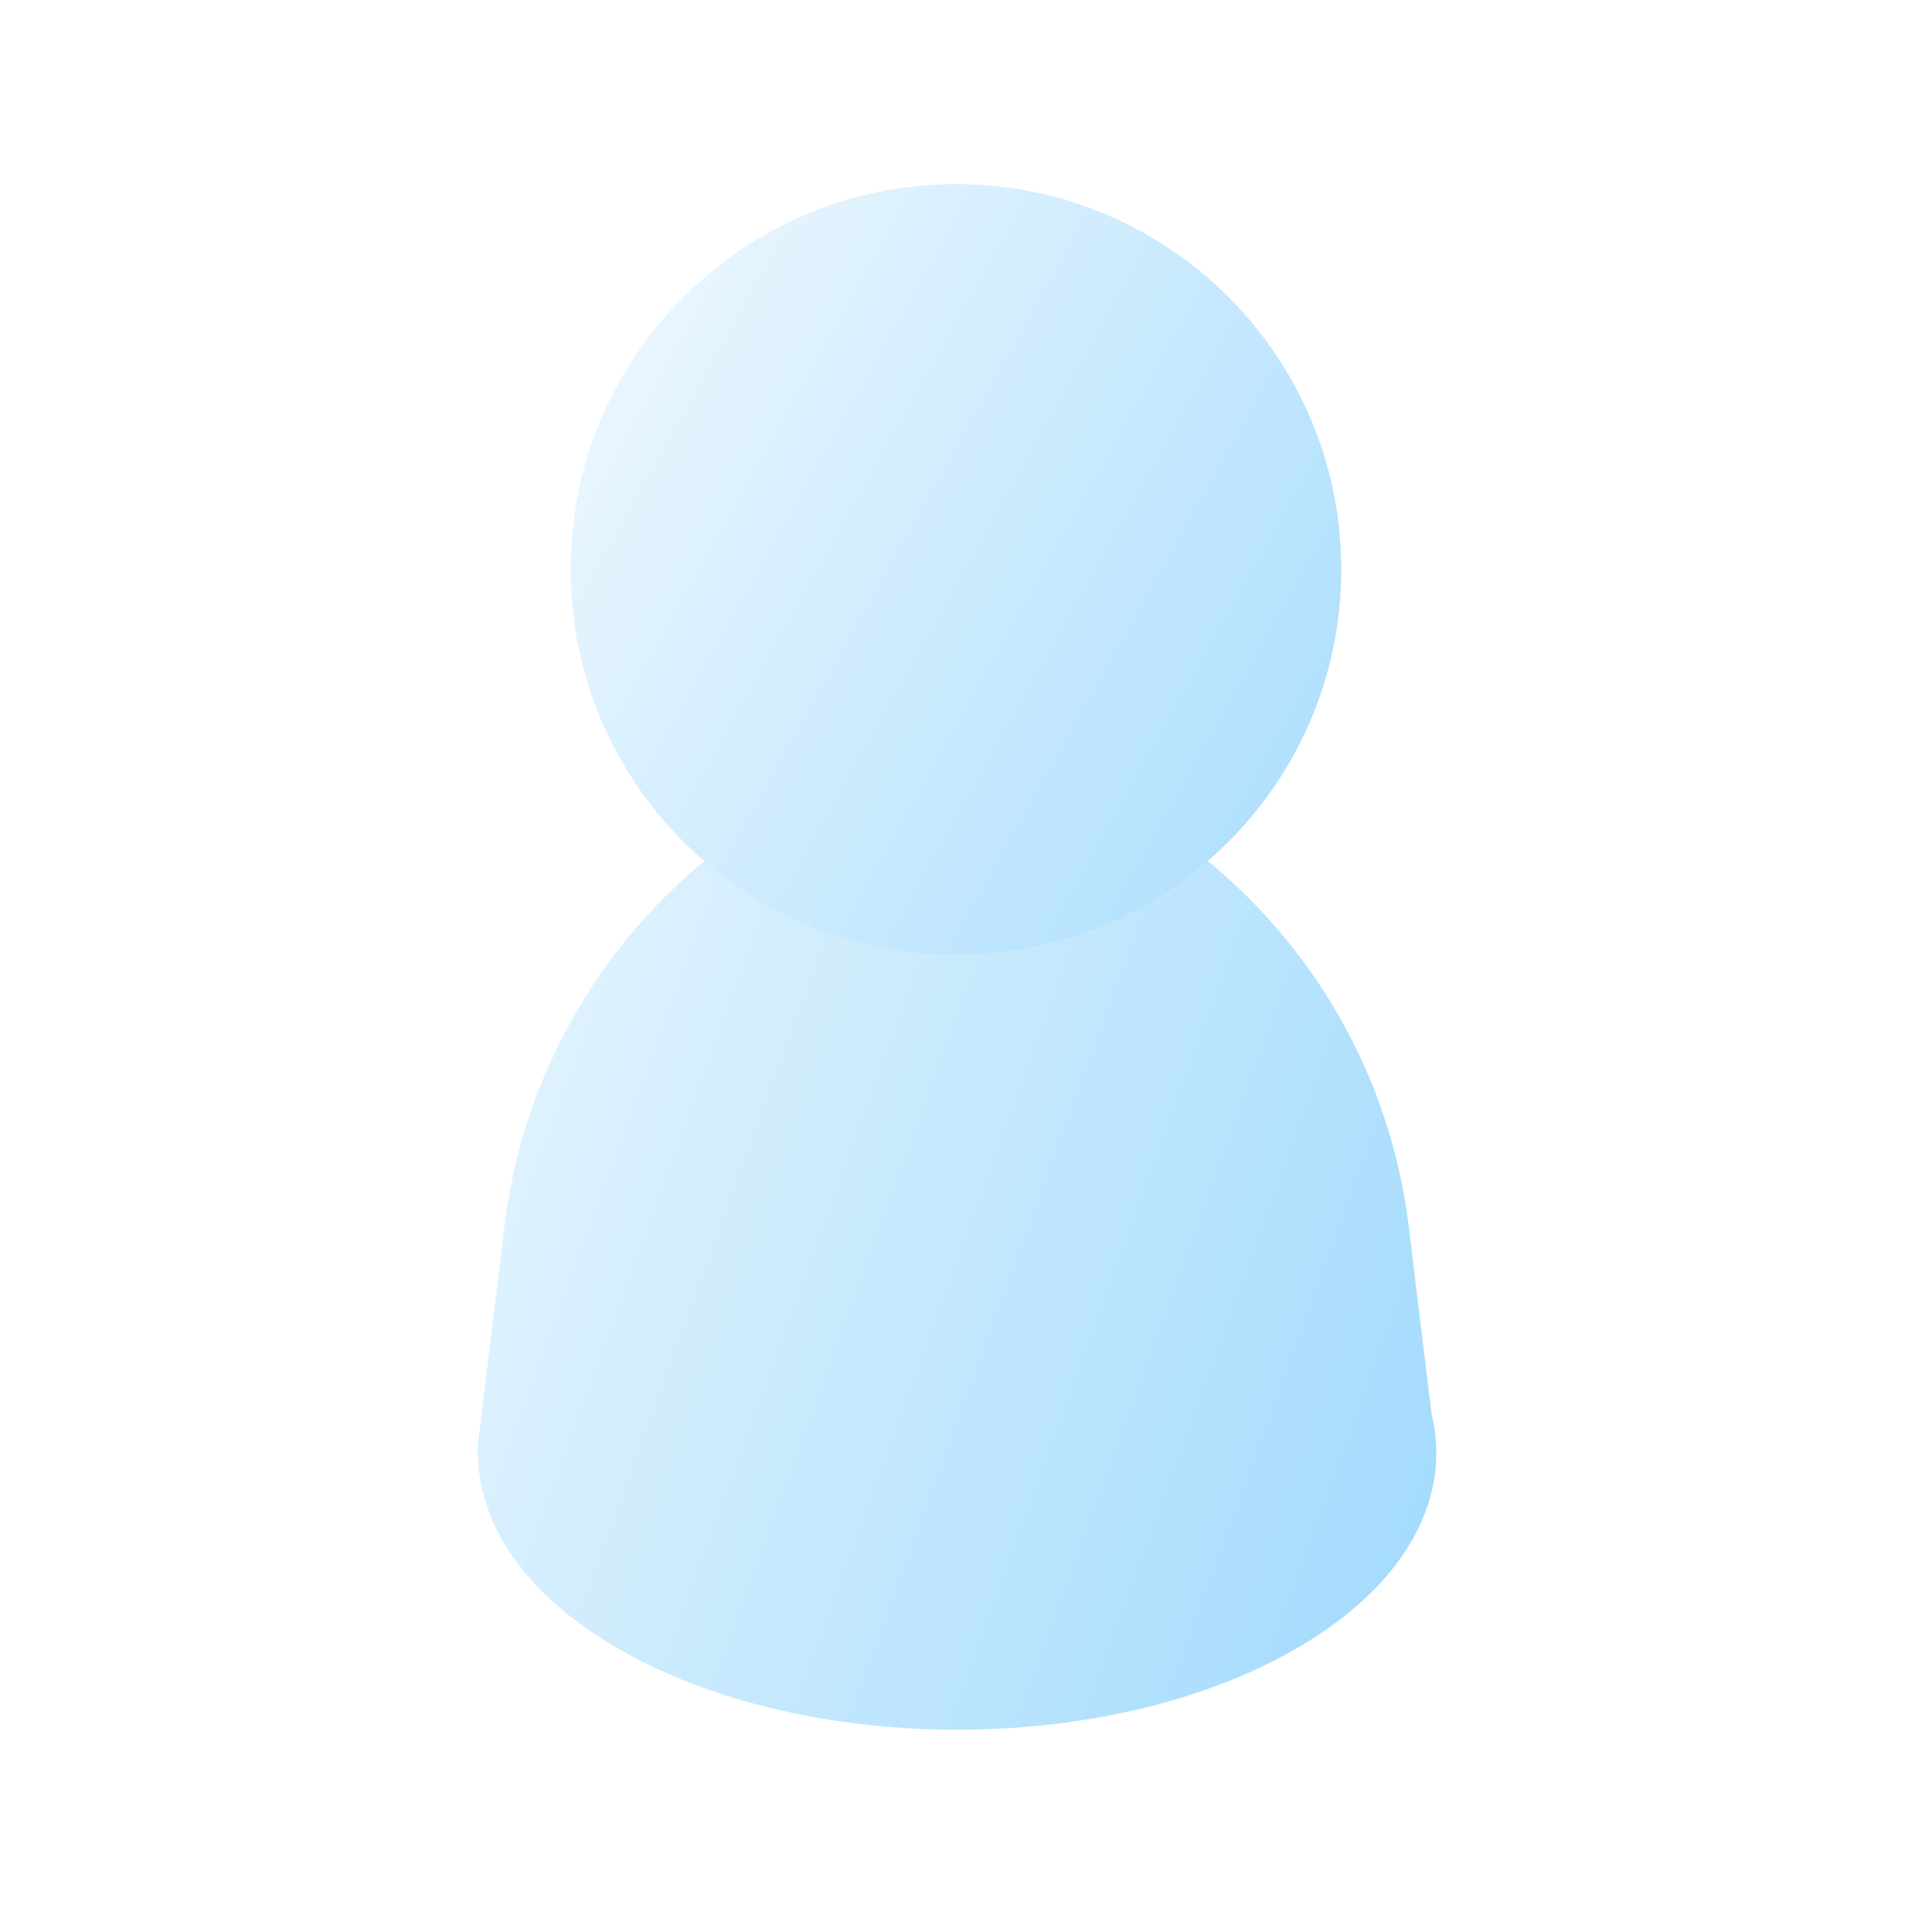
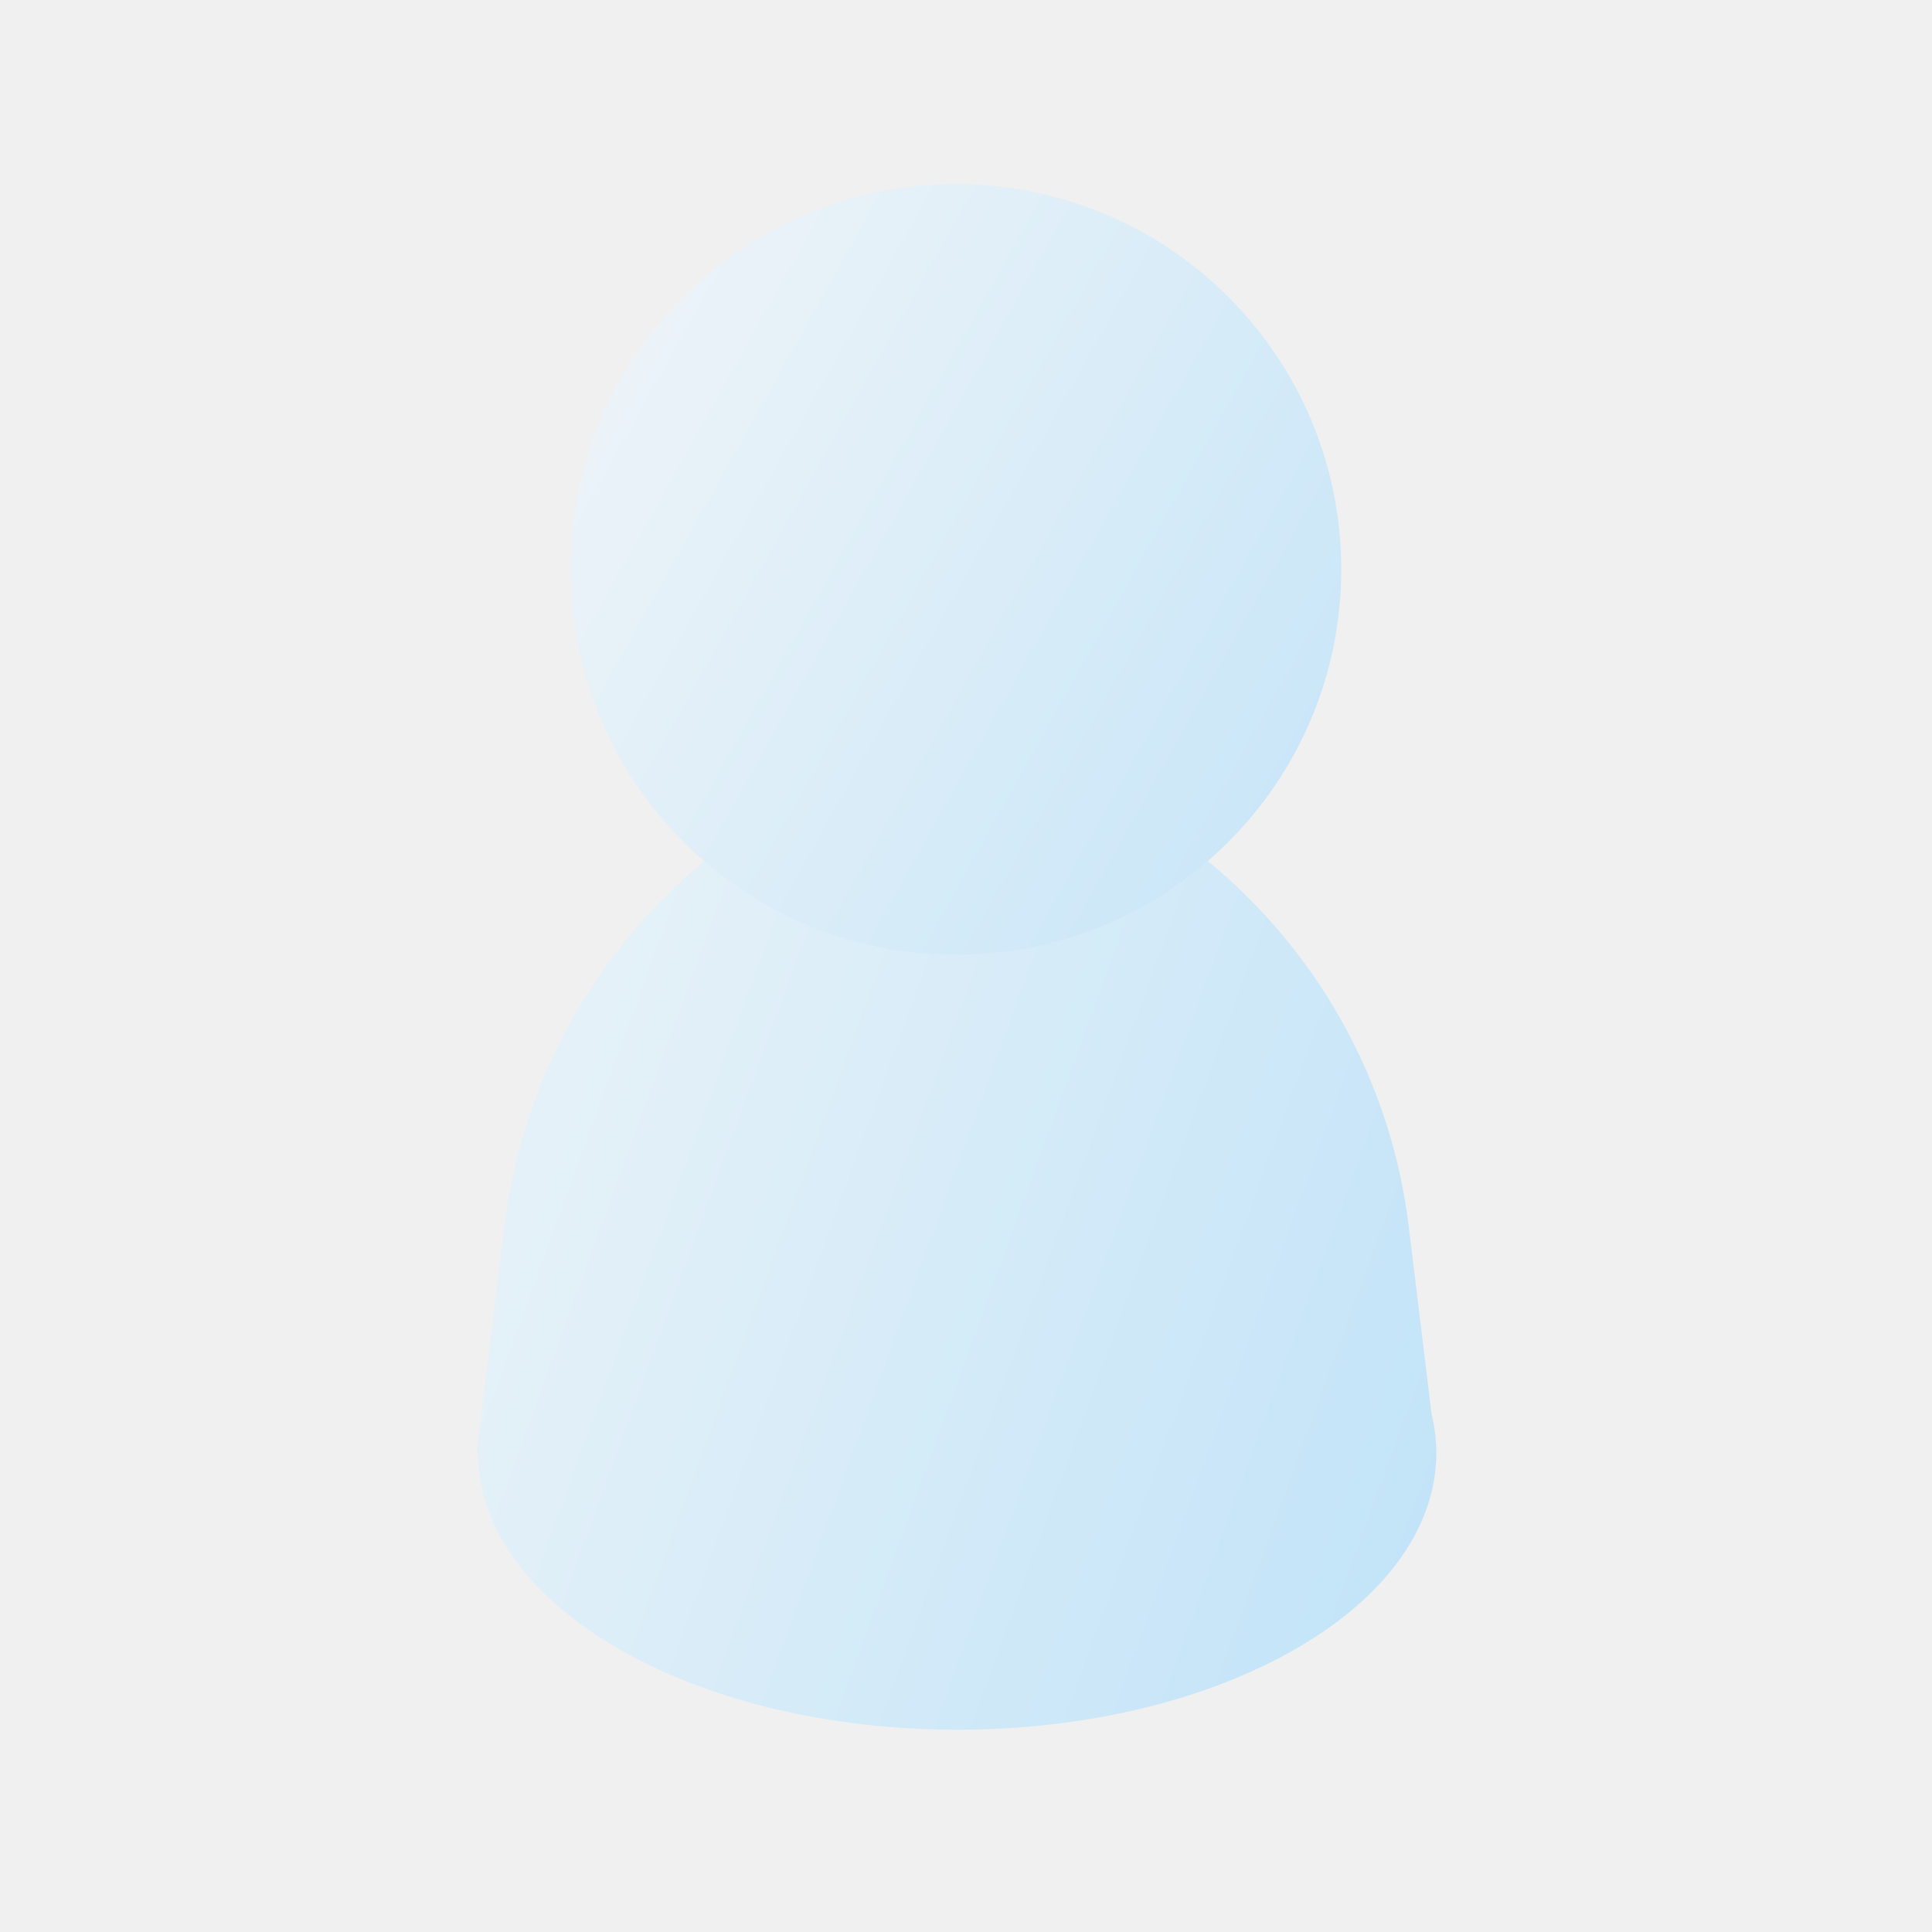
- <svg xmlns="http://www.w3.org/2000/svg" width="90" height="90" viewBox="0 0 90 90" fill="none">
-   <rect width="90" height="90" fill="white" />
-   <path d="M23.498 57.124C24.871 45.844 33.372 36.742 44.532 34.603C55.692 36.742 64.251 45.844 65.623 57.124L66.689 65.88C66.836 66.481 66.909 67.086 66.909 67.692C66.909 70.99 64.73 74.288 60.372 76.804C51.656 81.836 37.524 81.836 28.807 76.804C24.449 74.288 22.27 70.99 22.27 67.692H22.212L23.498 57.124Z" fill="url(#paint0_linear_39837_25385)" />
-   <path d="M62.48 26.526C62.48 36.439 54.444 44.475 44.532 44.475C34.619 44.475 26.584 36.439 26.584 26.526C26.584 16.614 34.619 8.578 44.532 8.578C54.444 8.578 62.48 16.614 62.48 26.526Z" fill="url(#paint1_linear_39837_25385)" />
+ <svg xmlns="http://www.w3.org/2000/svg" width="168" height="168" viewBox="0 0 168 168" fill="none">
+   <g opacity="0.6">
+     <path d="M43.863 106.632C46.426 85.576 62.294 68.585 83.126 64.593C103.958 68.585 119.935 85.576 122.497 106.632L124.486 122.976C124.76 124.097 124.897 125.228 124.897 126.358C124.897 132.515 120.83 138.671 112.694 143.367C96.424 152.761 70.044 152.761 53.774 143.367C45.639 138.671 41.571 132.515 41.571 126.358H41.463L43.863 106.632Z" fill="url(#paint0_linear_2416_9516)" />
+     <path d="M116.629 49.516C116.629 68.02 101.629 83.02 83.126 83.02C64.623 83.02 49.623 68.02 49.623 49.516C49.623 31.013 64.623 16.013 83.126 16.013C101.629 16.013 116.629 31.013 116.629 49.516Z" fill="url(#paint1_linear_2416_9516)" />
+   </g>
  <defs>
-     <linearGradient id="paint0_linear_39837_25385" x1="98.133" y1="73.227" x2="13.077" y2="42.249" gradientUnits="userSpaceOnUse">
+     <linearGradient id="paint0_linear_2416_9516" x1="183.182" y1="136.691" x2="24.411" y2="78.865" gradientUnits="userSpaceOnUse">
      <stop stop-color="#7ECCFC" />
      <stop offset="1" stop-color="#F0F9FE" />
    </linearGradient>
-     <linearGradient id="paint1_linear_39837_25385" x1="21.135" y1="8.578" x2="92.211" y2="48.423" gradientUnits="userSpaceOnUse">
+     <linearGradient id="paint1_linear_2416_9516" x1="39.453" y1="16.013" x2="172.126" y2="90.39" gradientUnits="userSpaceOnUse">
      <stop stop-color="#F9FCFF" />
      <stop offset="1" stop-color="#7ECCFC" />
    </linearGradient>
  </defs>
</svg>
